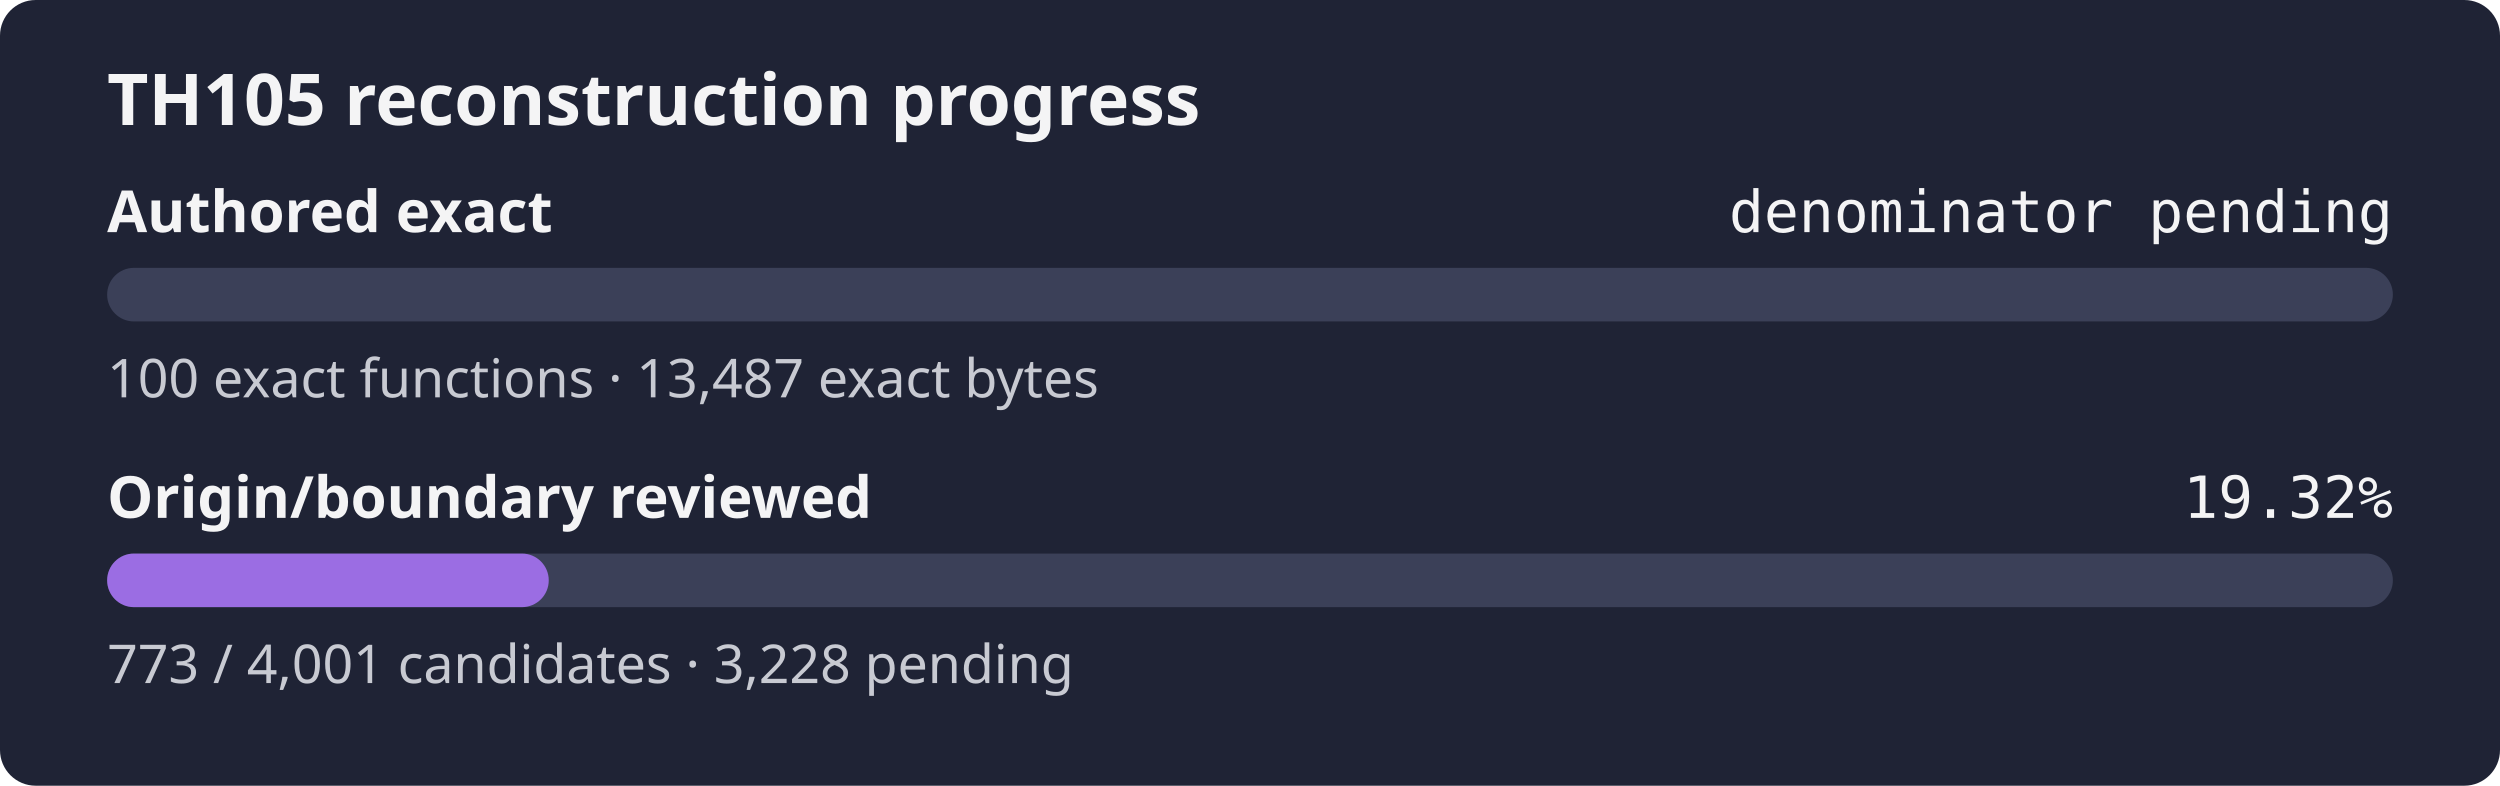
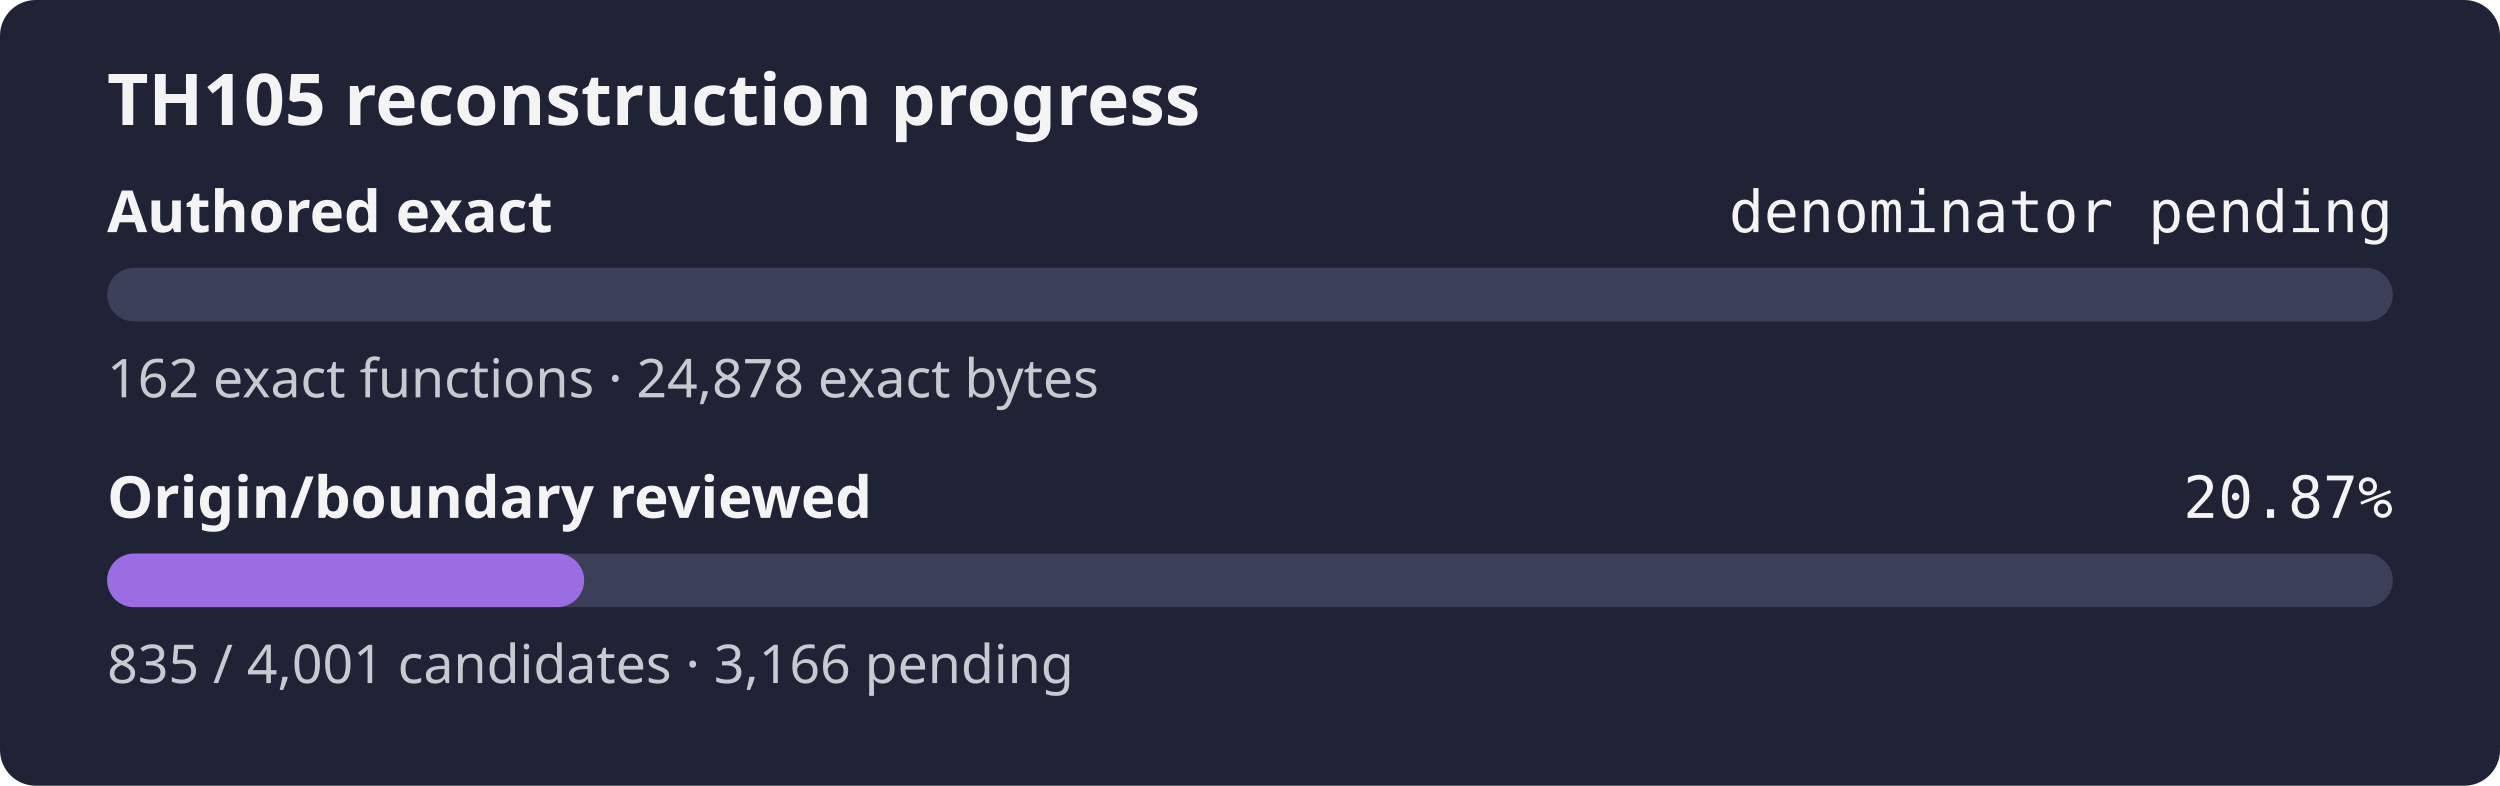
- <svg xmlns="http://www.w3.org/2000/svg" width="560" height="176" role="img" aria-label="TH105 reconstruction progress: authored exact denominator pending, origin review 19.32%">
+ <svg xmlns="http://www.w3.org/2000/svg" width="560" height="176" role="img" aria-label="TH105 reconstruction progress: authored exact denominator pending, origin review 20.87%">
  <rect width="560" height="176" rx="8" fill="#1f2335" />
  <text x="24" y="28" fill="#f4f4f5" font-family="sans-serif" font-size="16" font-weight="600">TH105 reconstruction progress</text>
  <text x="24" y="52" fill="#f4f4f5" font-family="sans-serif" font-size="13" font-weight="600">Authored exact</text>
  <text x="536" y="52" fill="#f4f4f5" text-anchor="end" font-family="monospace" font-size="13">denominator pending</text>
  <rect x="24" y="60" width="512" height="12" rx="6" fill="#3b4058" />
  <rect x="24" y="60" width="0.00" height="12" rx="6" fill="#9b6de3" />
-   <text x="24" y="89" fill="#c8cad2" font-family="sans-serif" font-size="12">100 exact functions · 13,487 exact bytes</text>
+   <text x="24" y="89" fill="#c8cad2" font-family="sans-serif" font-size="12">162 exact functions · 24,878 exact bytes</text>
  <text x="24" y="116" fill="#f4f4f5" font-family="sans-serif" font-size="13" font-weight="600">Origin/boundary reviewed</text>
-   <text x="536" y="116" fill="#f4f4f5" text-anchor="end" font-family="monospace" font-size="13">19.32%</text>
+   <text x="536" y="116" fill="#f4f4f5" text-anchor="end" font-family="monospace" font-size="13">20.87%</text>
  <rect x="24" y="124" width="512" height="12" rx="6" fill="#3b4058" />
-   <rect x="24" y="124" width="98.92" height="12" rx="6" fill="#9b6de3" />
-   <text x="24" y="153" fill="#c8cad2" font-family="sans-serif" font-size="12">773 / 4,001 candidates · 3,228 pending</text>
+   <rect x="24" y="124" width="106.85" height="12" rx="6" fill="#9b6de3" />
+   <text x="24" y="153" fill="#c8cad2" font-family="sans-serif" font-size="12">835 / 4,001 candidates · 3,166 pending</text>
</svg>
